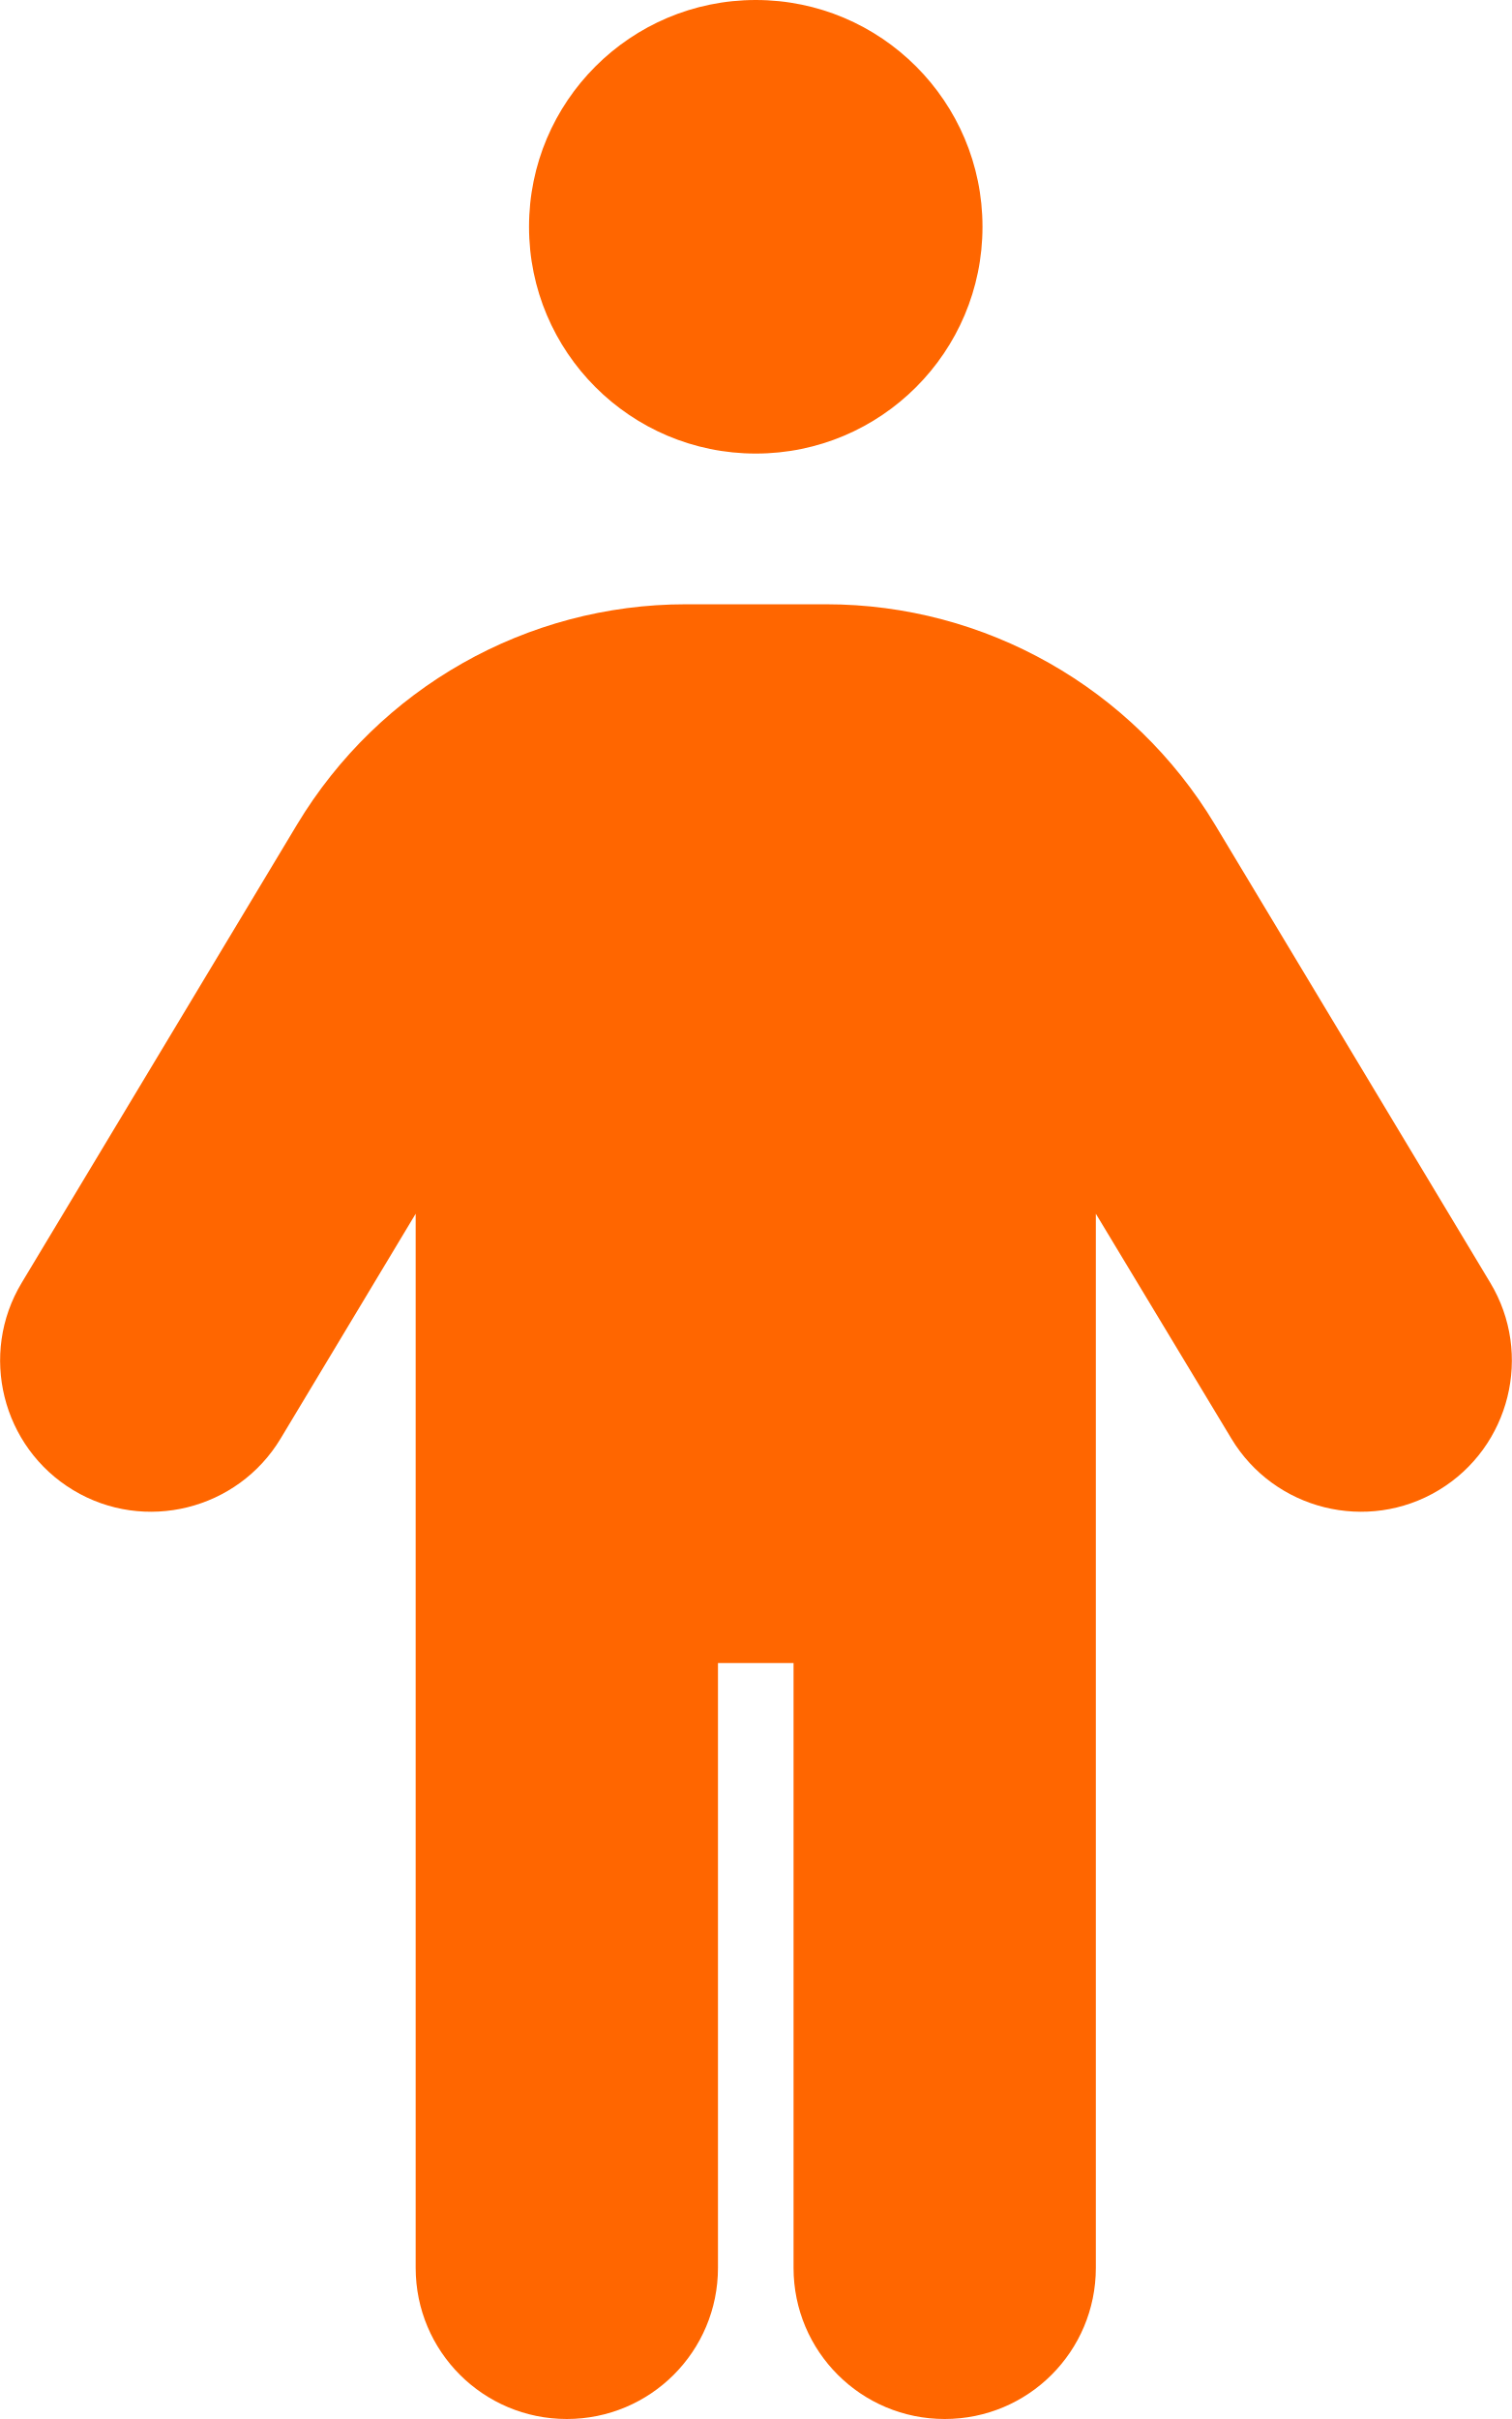
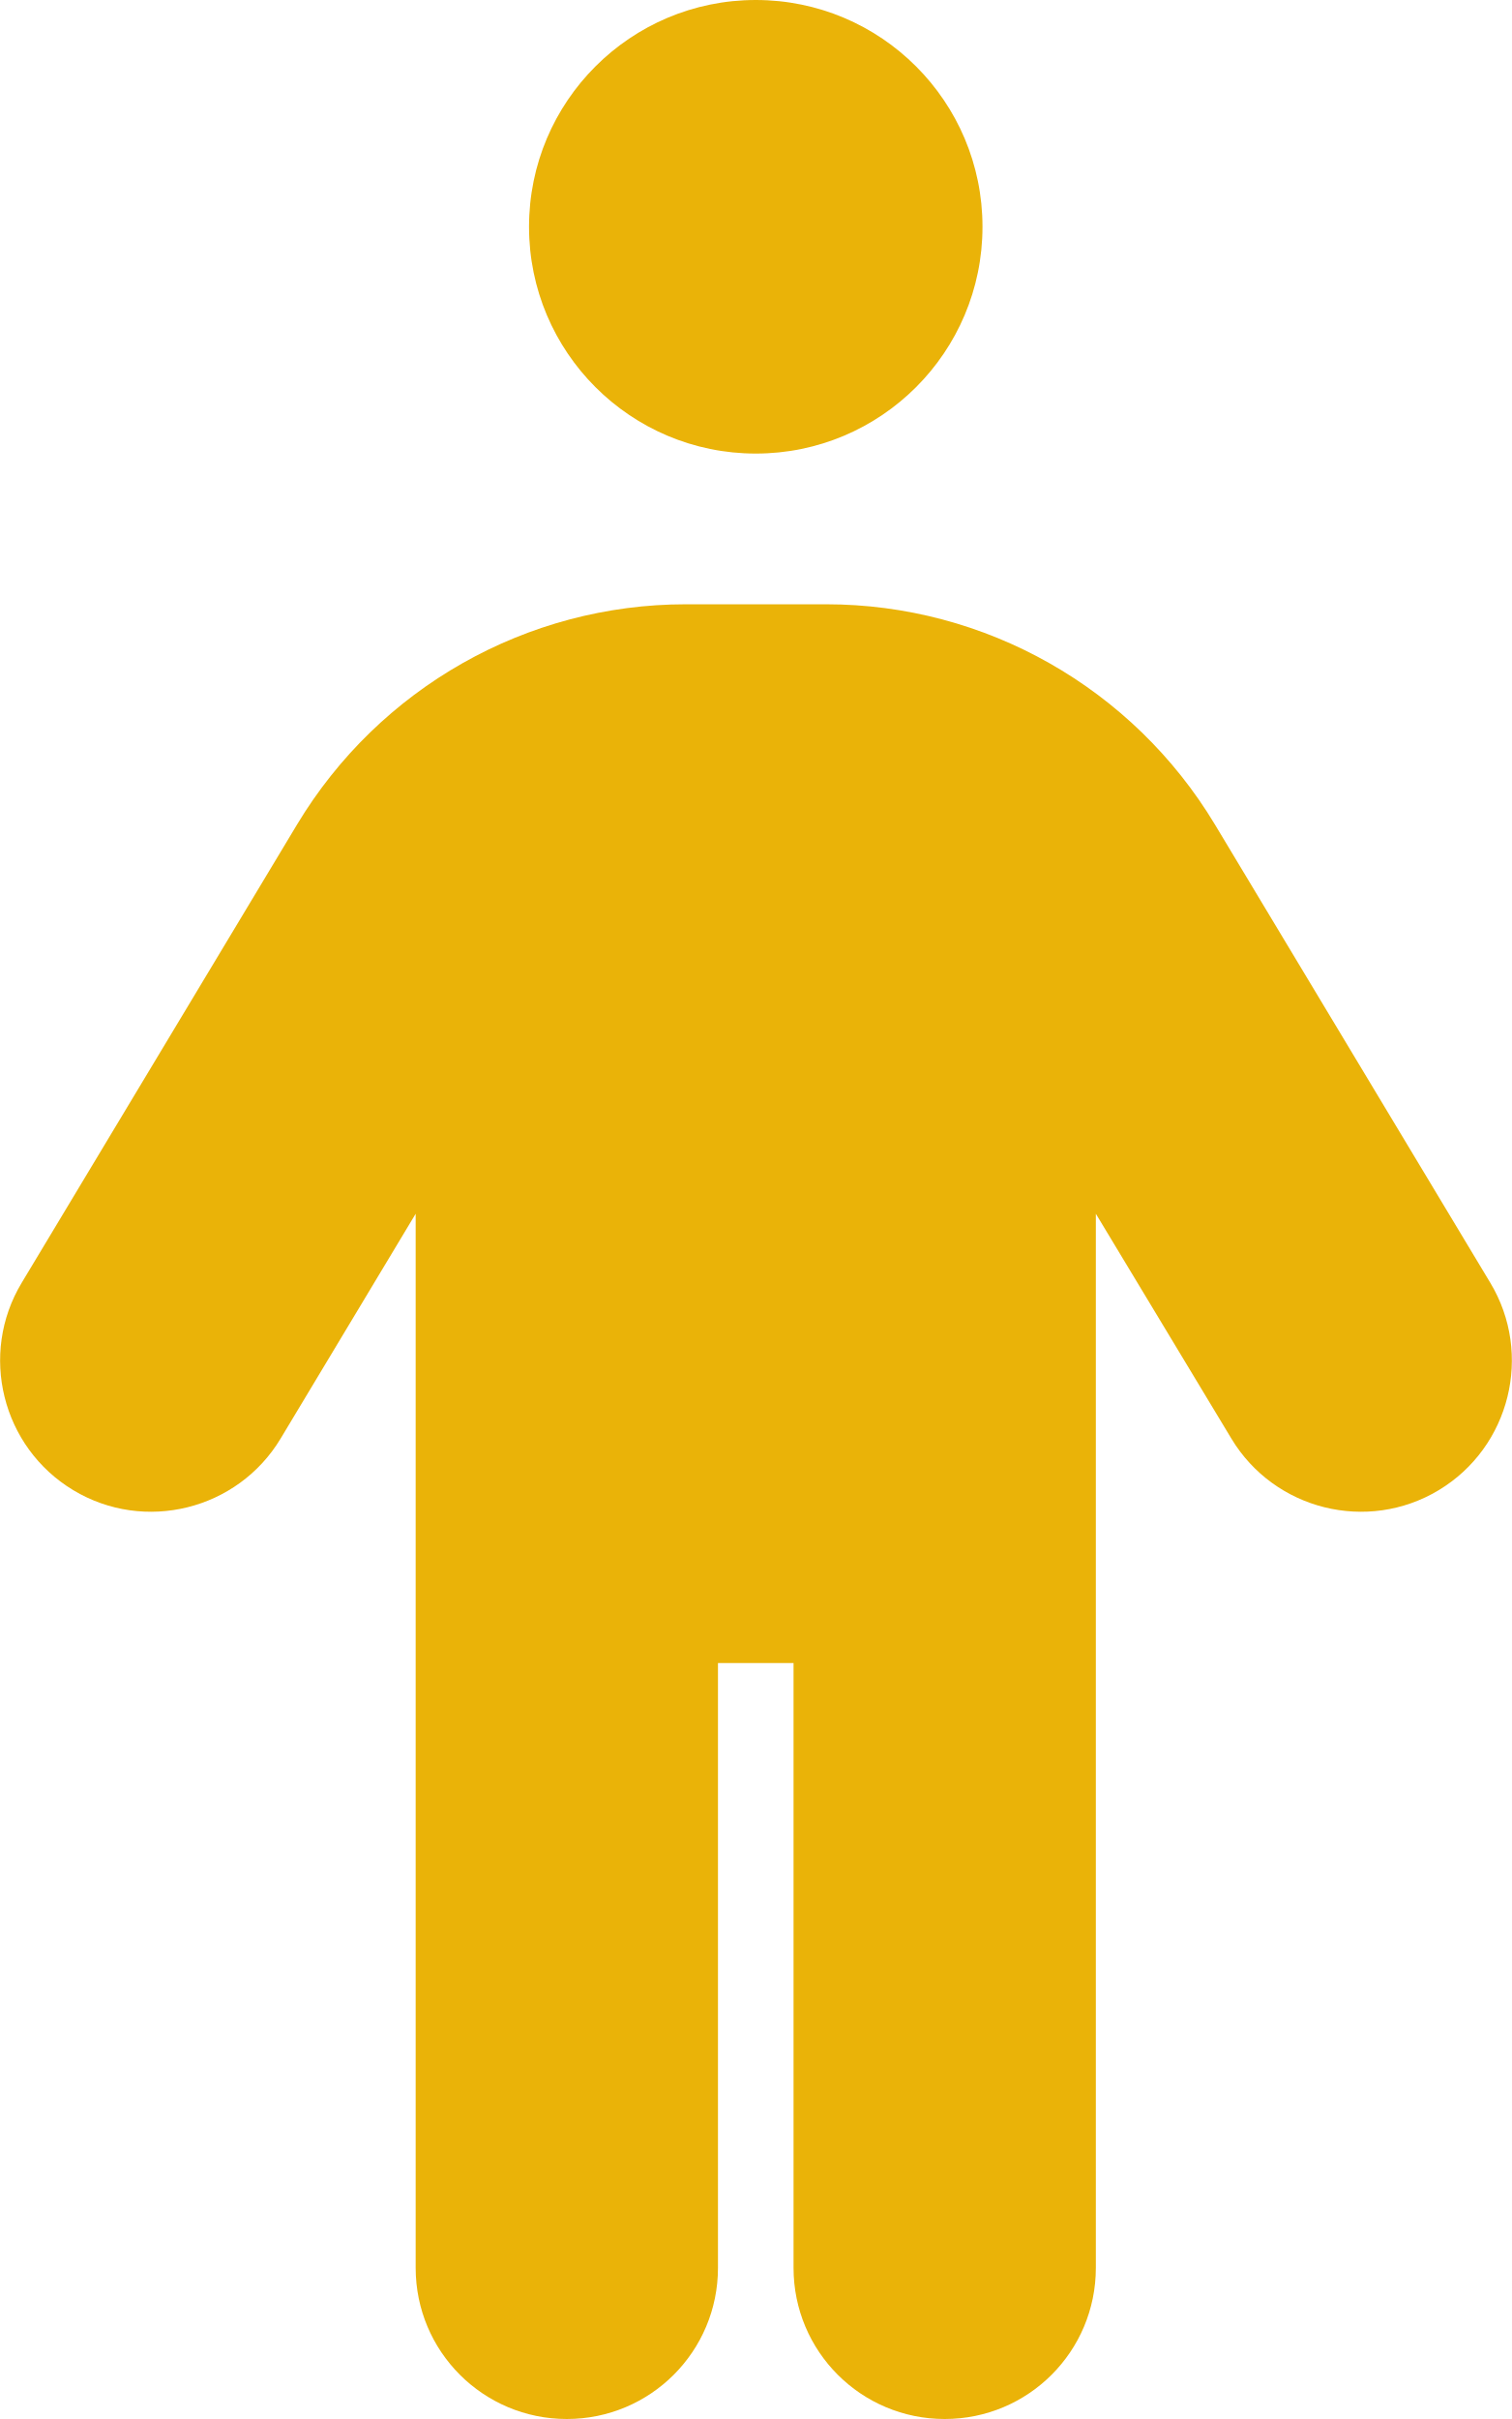
<svg xmlns="http://www.w3.org/2000/svg" height="16" width="10" viewBox="0 0 320 512">
-   <path fill="rgb(255, 102, 0)" d="M112 48a48 48 0 1 1 96 0 48 48 0 1 1 -96 0zm40 304V480c0 17.7-14.3 32-32 32s-32-14.3-32-32V256.9L59.4 304.5c-9.1 15.1-28.8 20-43.9 10.9s-20-28.8-10.9-43.9l58.3-97c17.4-28.9 48.6-46.6 82.3-46.6h29.7c33.7 0 64.9 17.7 82.3 46.6l58.3 97c9.1 15.1 4.2 34.8-10.9 43.9s-34.8 4.2-43.9-10.9L232 256.9V480c0 17.7-14.3 32-32 32s-32-14.3-32-32V352H152z" />
+   <path fill="#eab308" d="M112 48a48 48 0 1 1 96 0 48 48 0 1 1 -96 0zm40 304V480c0 17.7-14.3 32-32 32s-32-14.3-32-32V256.9L59.4 304.5c-9.1 15.1-28.8 20-43.9 10.9s-20-28.8-10.9-43.9l58.3-97c17.4-28.9 48.6-46.6 82.3-46.6h29.7c33.7 0 64.9 17.7 82.3 46.6l58.3 97c9.1 15.1 4.2 34.8-10.9 43.9s-34.8 4.2-43.9-10.9L232 256.9V480c0 17.7-14.3 32-32 32s-32-14.3-32-32V352H152z" />
</svg>
